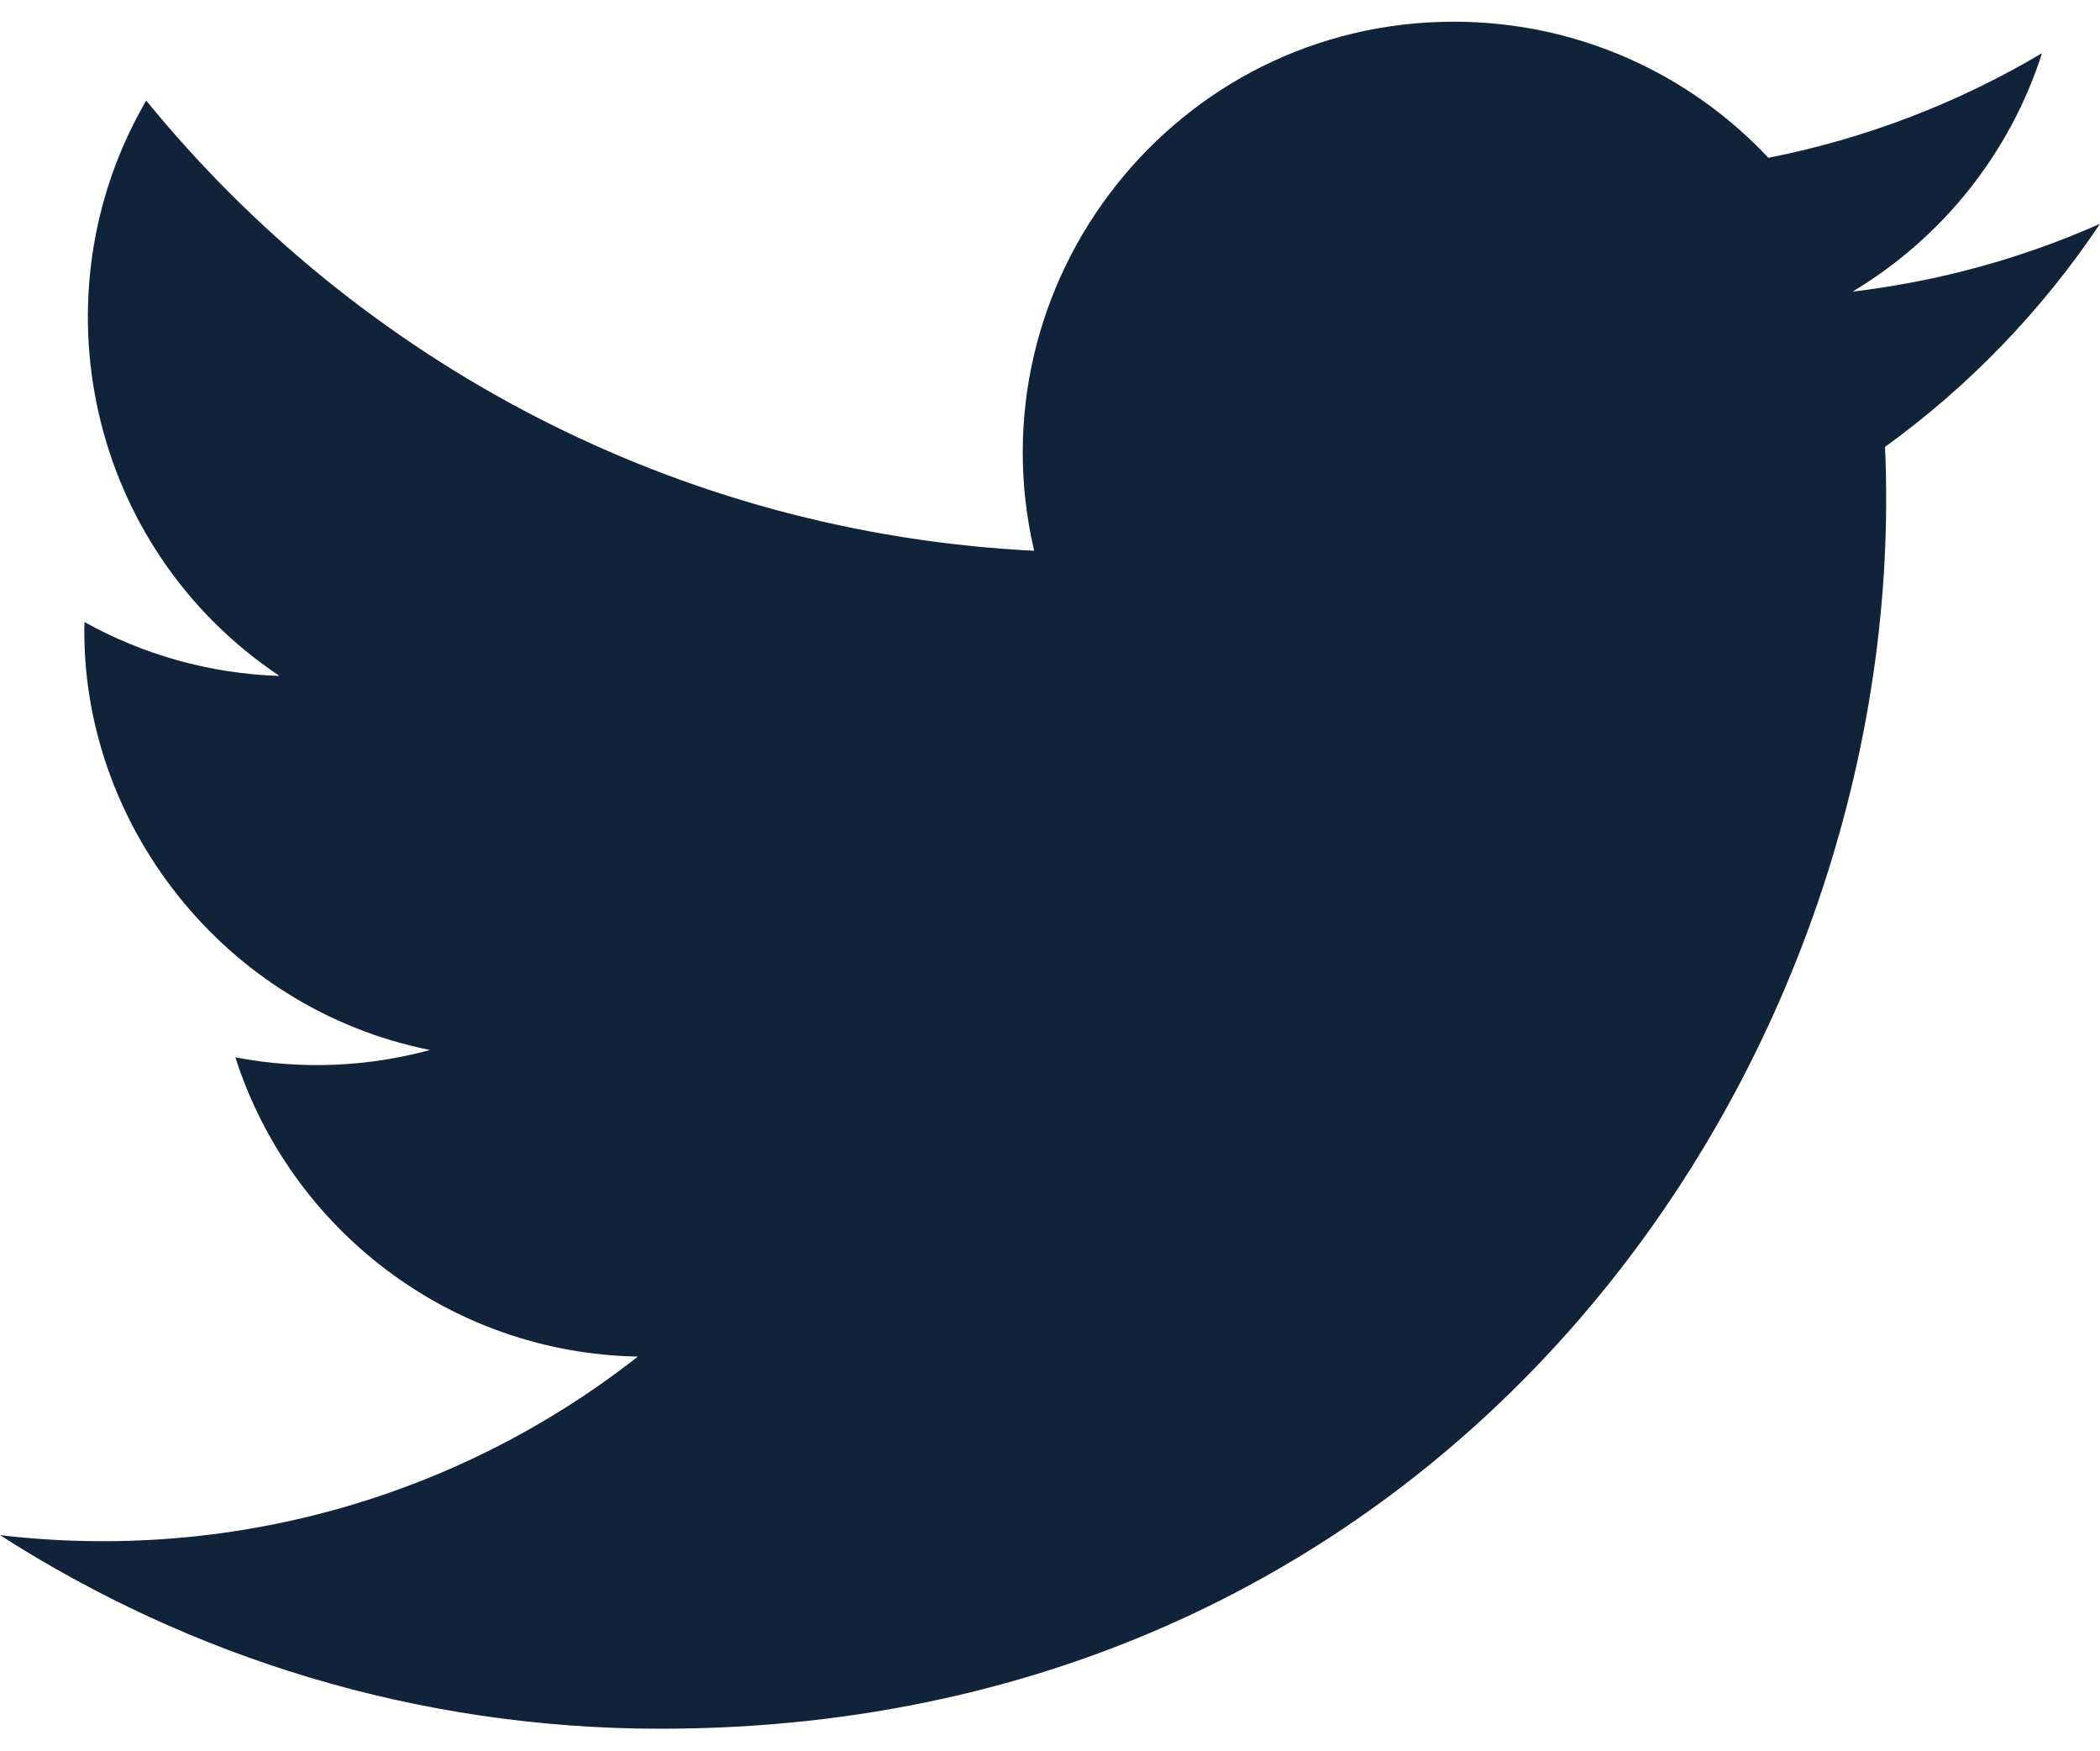
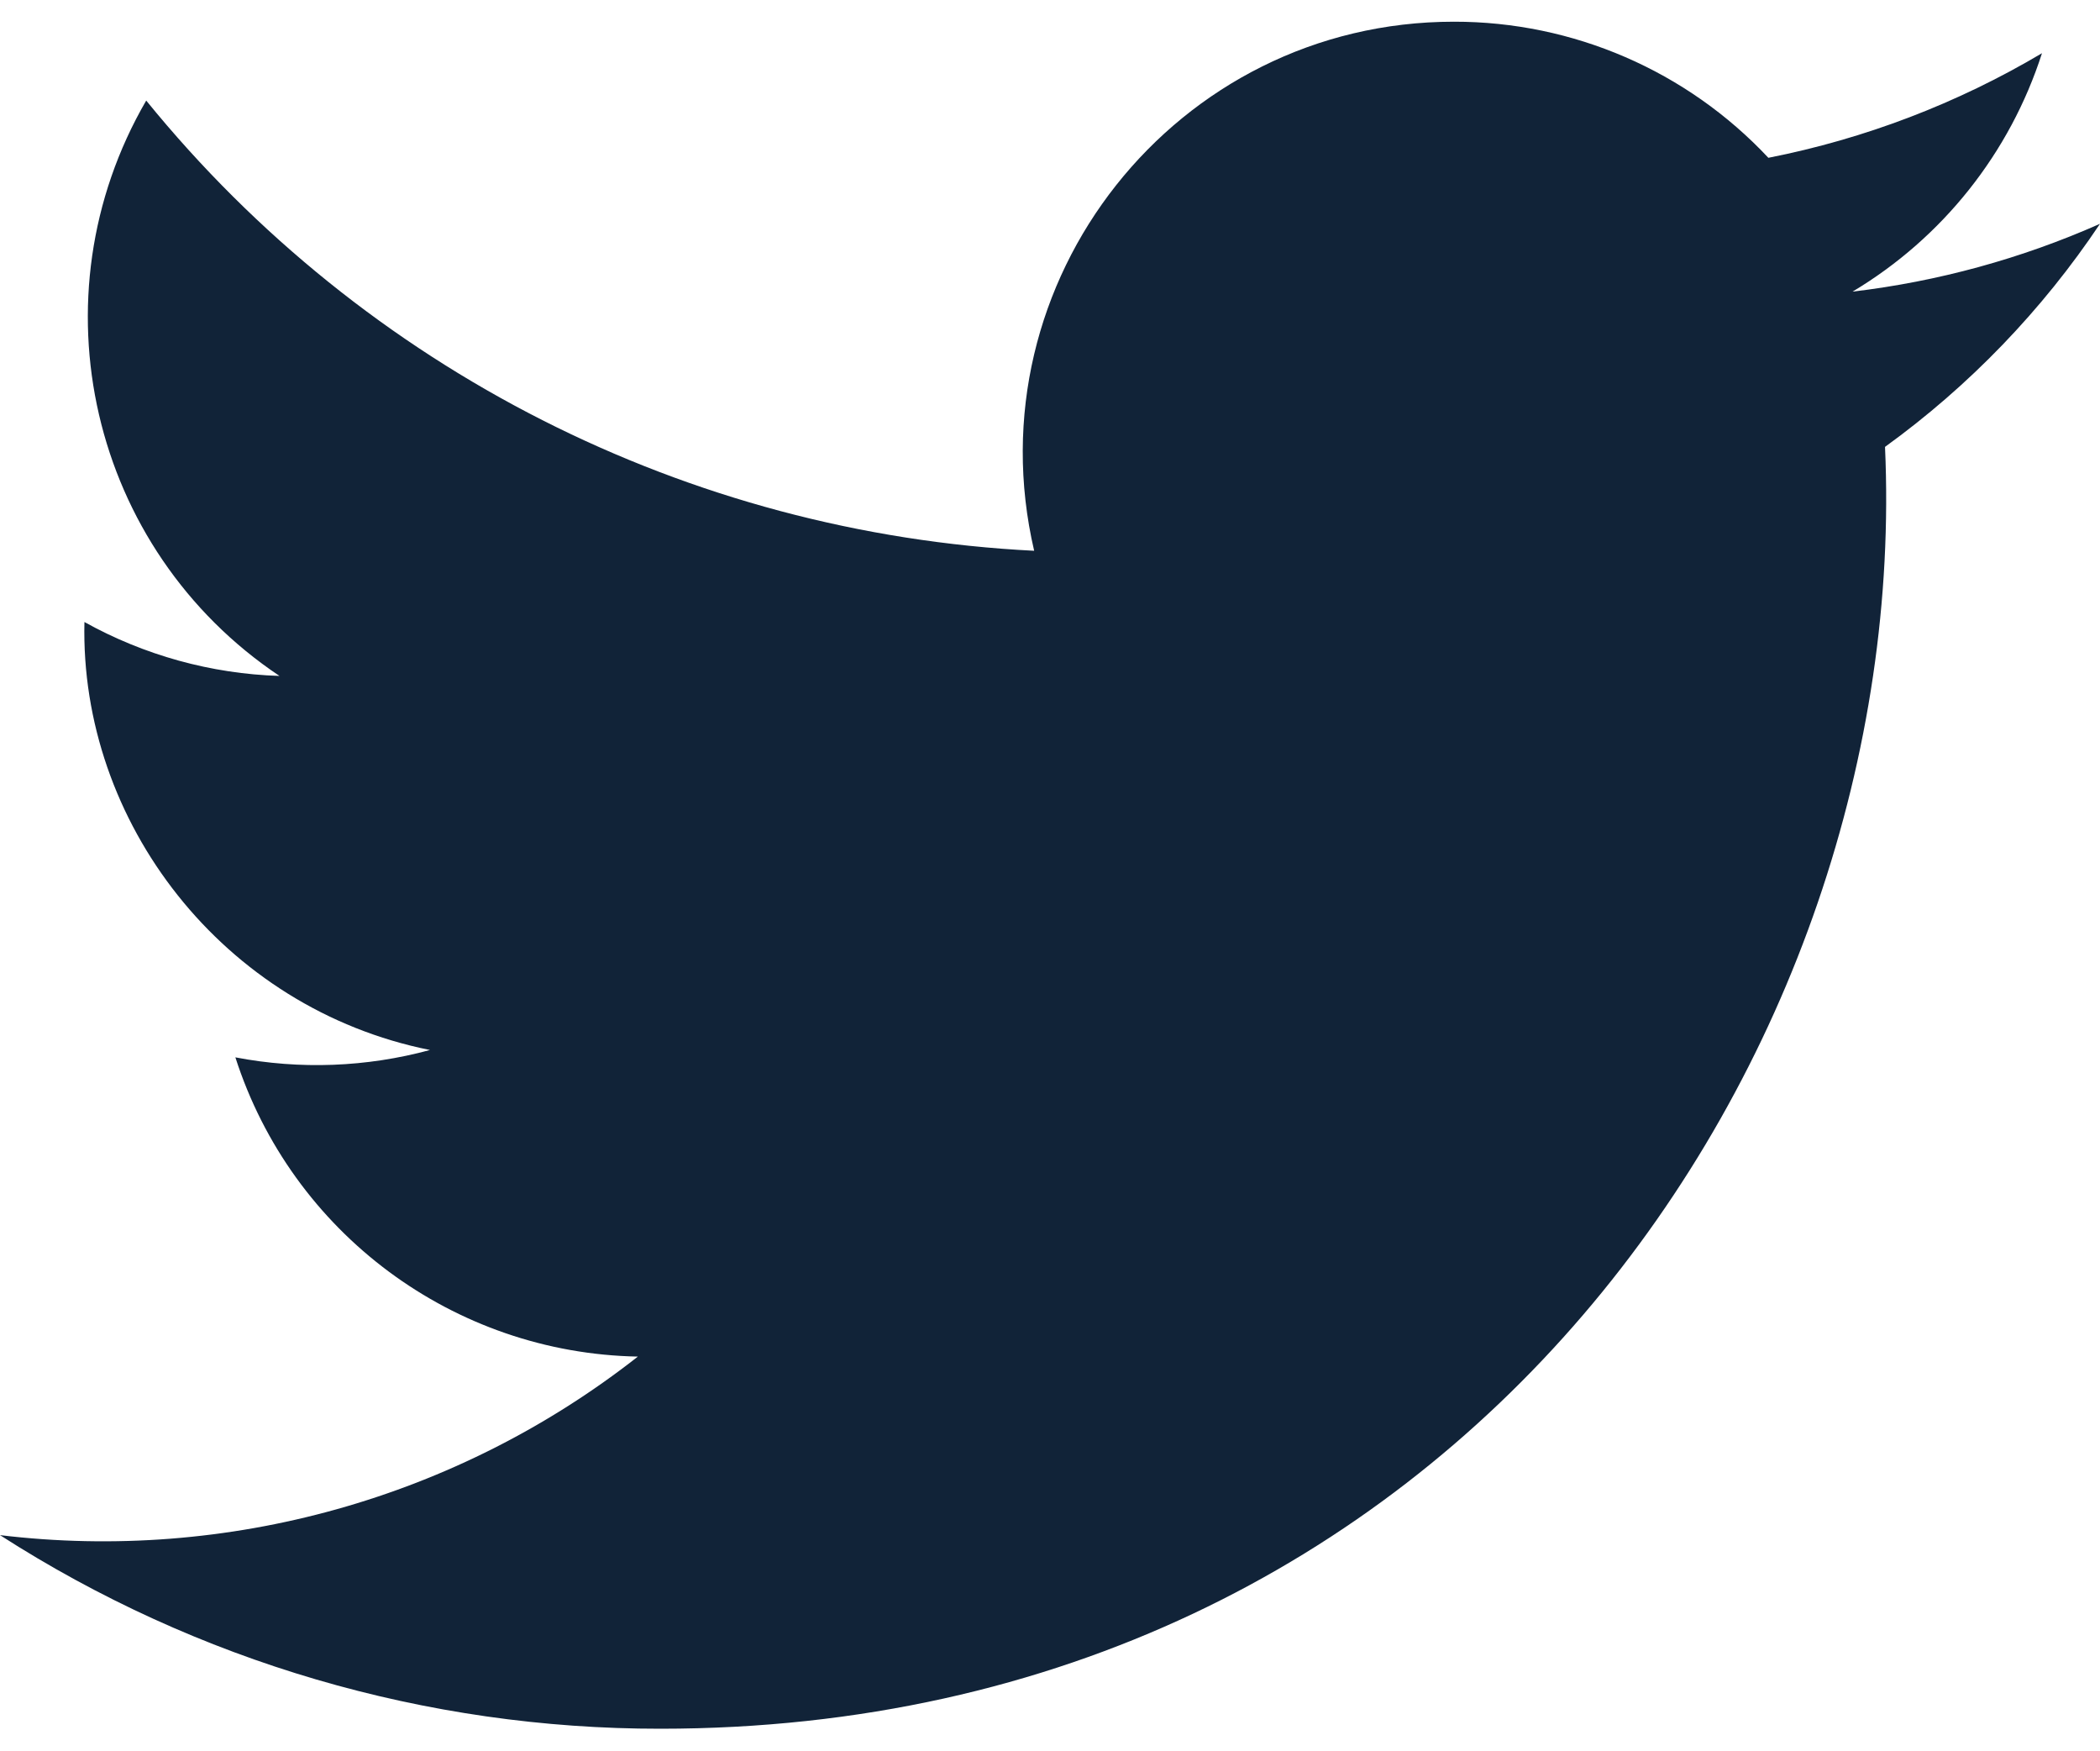
<svg xmlns="http://www.w3.org/2000/svg" class="socials-size" width="24" height="20" viewBox="0 0 24 20" fill="none">
-   <path class="fill" d="M24 2.557C23.117 2.949 22.168 3.213 21.172 3.332C22.189 2.723 22.97 1.758 23.337 0.608C22.386 1.172 21.332 1.582 20.21 1.803C19.313 0.846 18.032 0.248 16.616 0.248C13.437 0.248 11.101 3.214 11.819 6.293C7.728 6.088 4.1 4.128 1.671 1.149C0.381 3.362 1.002 6.257 3.194 7.723C2.388 7.697 1.628 7.476 0.965 7.107C0.911 9.388 2.546 11.522 4.914 11.997C4.221 12.185 3.462 12.229 2.69 12.081C3.316 14.037 5.134 15.46 7.29 15.5C5.22 17.123 2.612 17.848 0 17.54C2.179 18.937 4.768 19.752 7.548 19.752C16.69 19.752 21.855 12.031 21.543 5.106C22.505 4.411 23.34 3.544 24 2.557Z" fill="#112338" />
+   <path class="fill" d="M24 2.557a9.83 9.83 0 0 1-2.828.775A4.932 4.932 0 0 0 23.337.608a9.864 9.864 0 0 1-3.127 1.195A4.916 4.916 0 0 0 16.616.248c-3.179 0-5.515 2.966-4.797 6.045A13.978 13.978 0 0 1 1.671 1.149a4.93 4.93 0 0 0 1.523 6.574 4.903 4.903 0 0 1-2.229-.616c-.054 2.281 1.581 4.415 3.949 4.89a4.935 4.935 0 0 1-2.224.084 4.928 4.928 0 0 0 4.6 3.419A9.9 9.9 0 0 1 0 17.54a13.94 13.94 0 0 0 7.548 2.212c9.142 0 14.307-7.721 13.995-14.646A10.025 10.025 0 0 0 24 2.557Z" fill="#112338" />
</svg>
